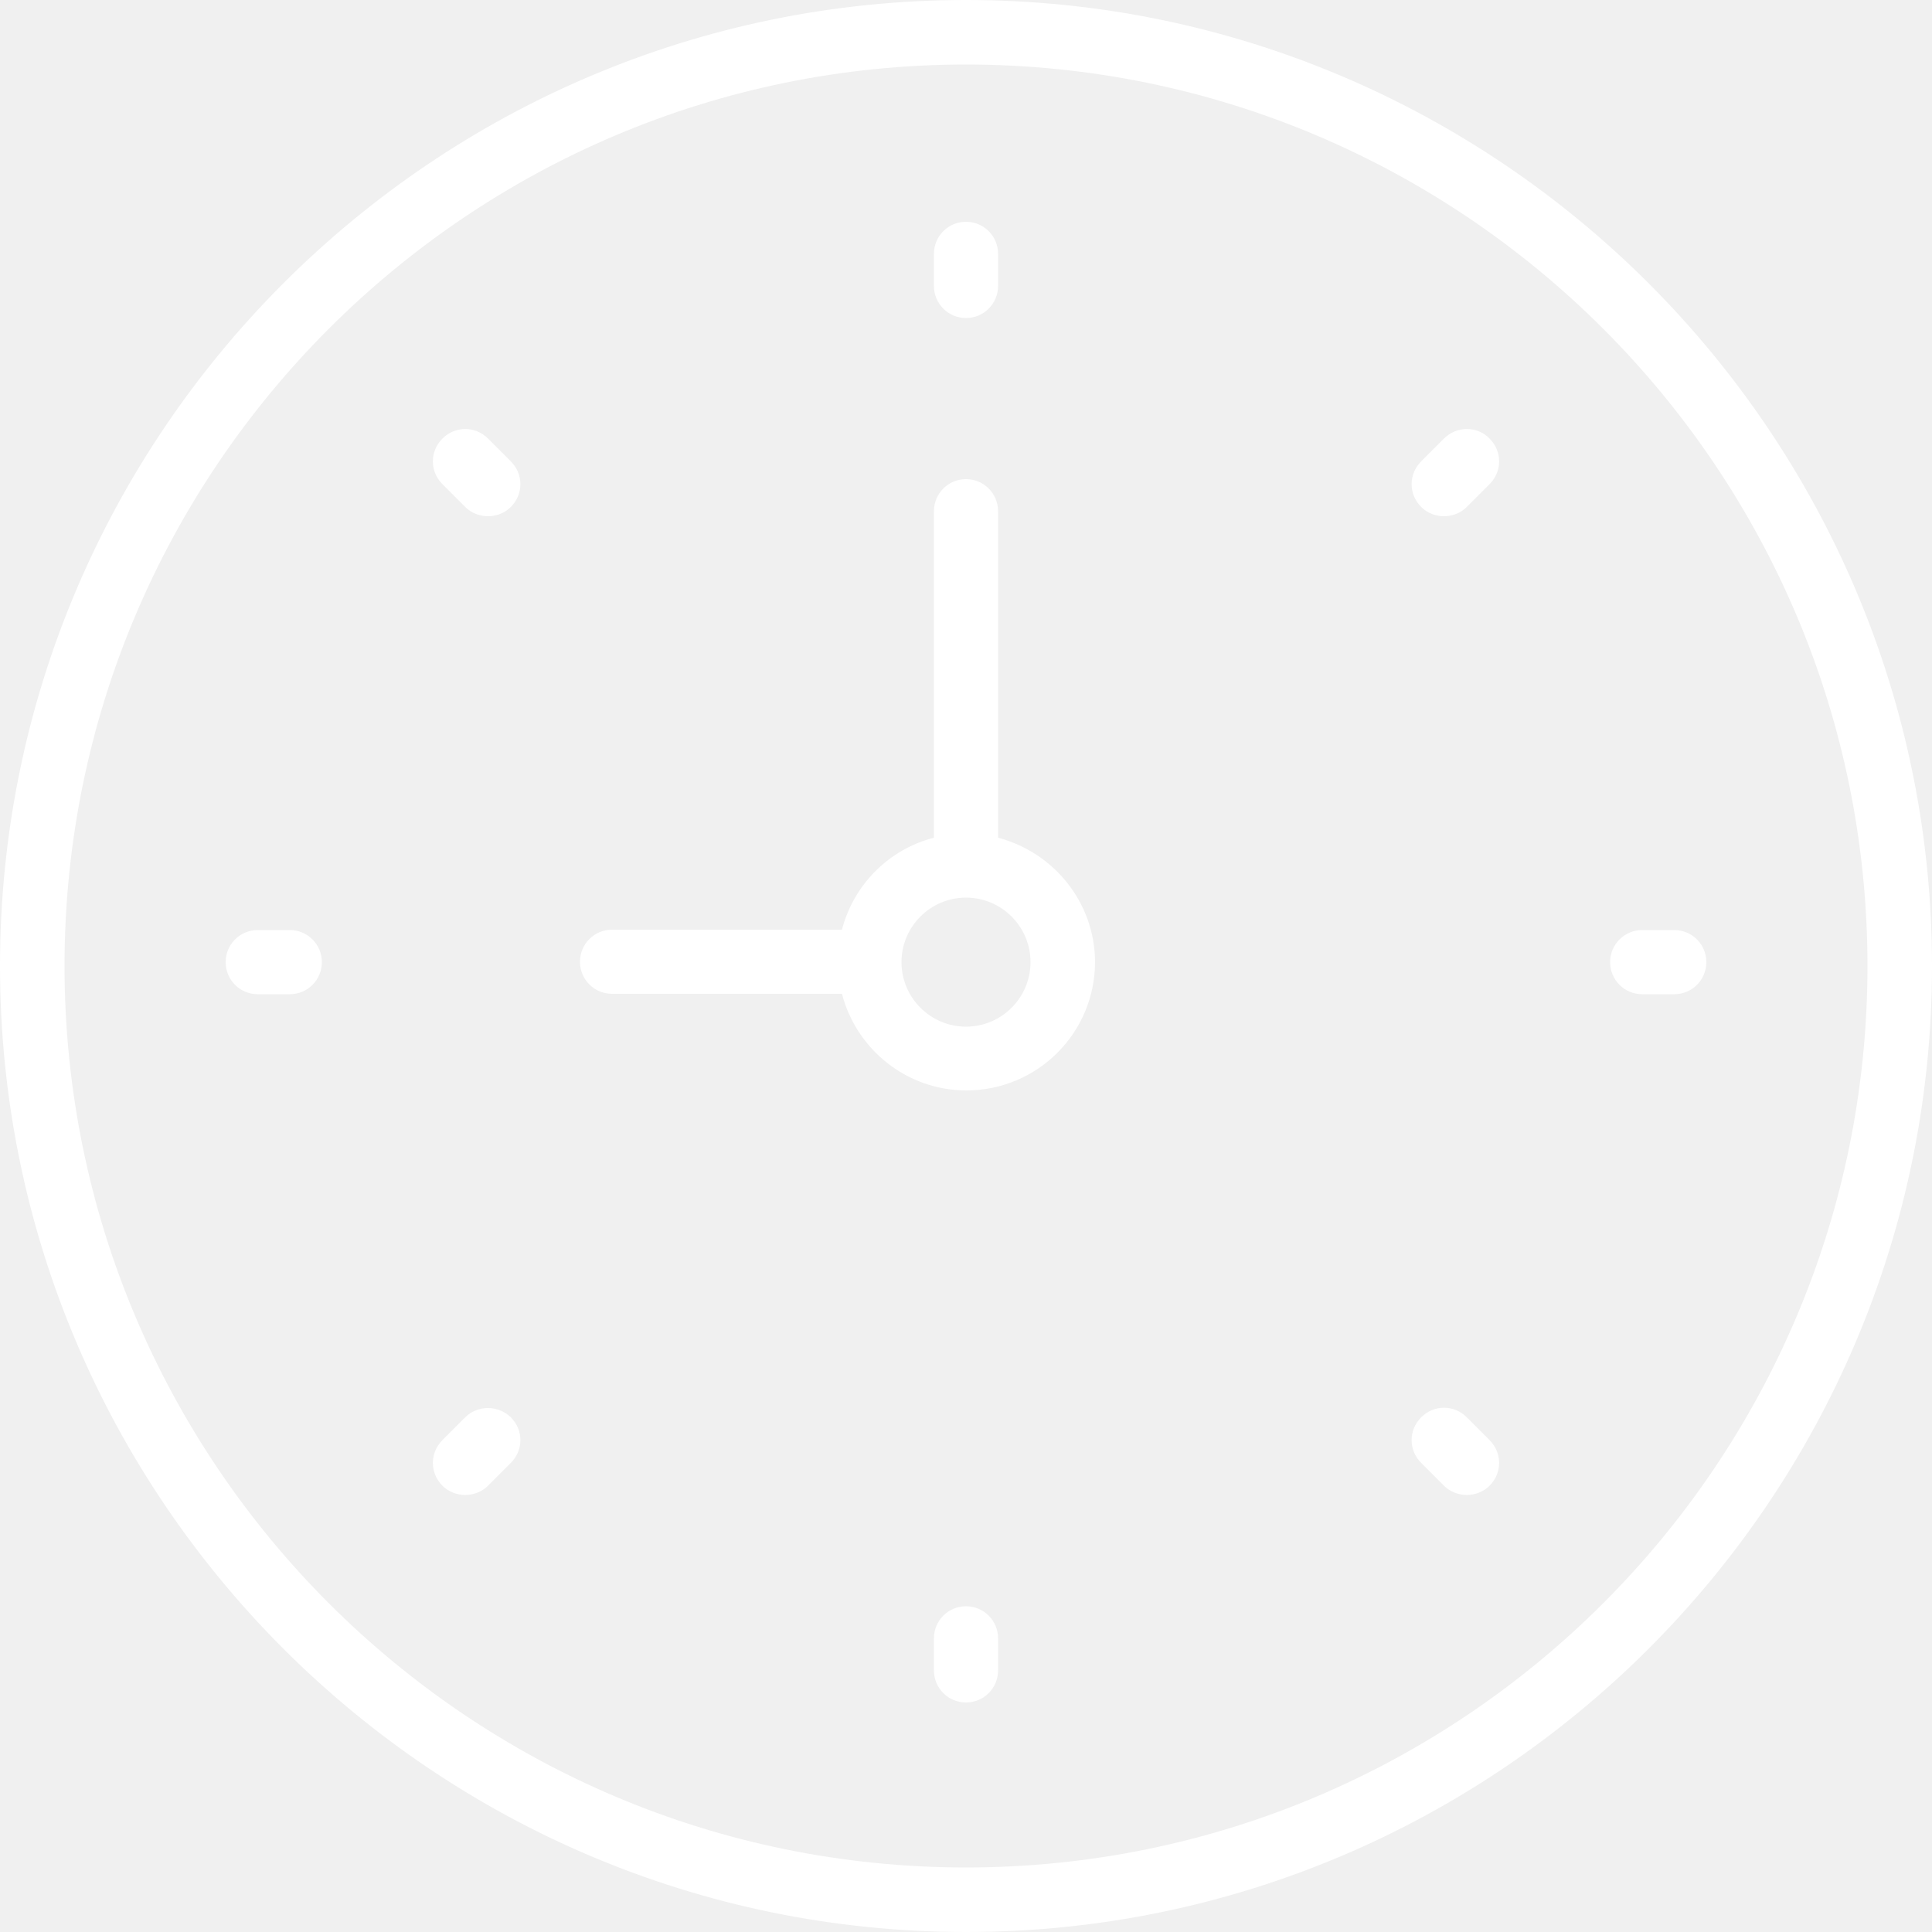
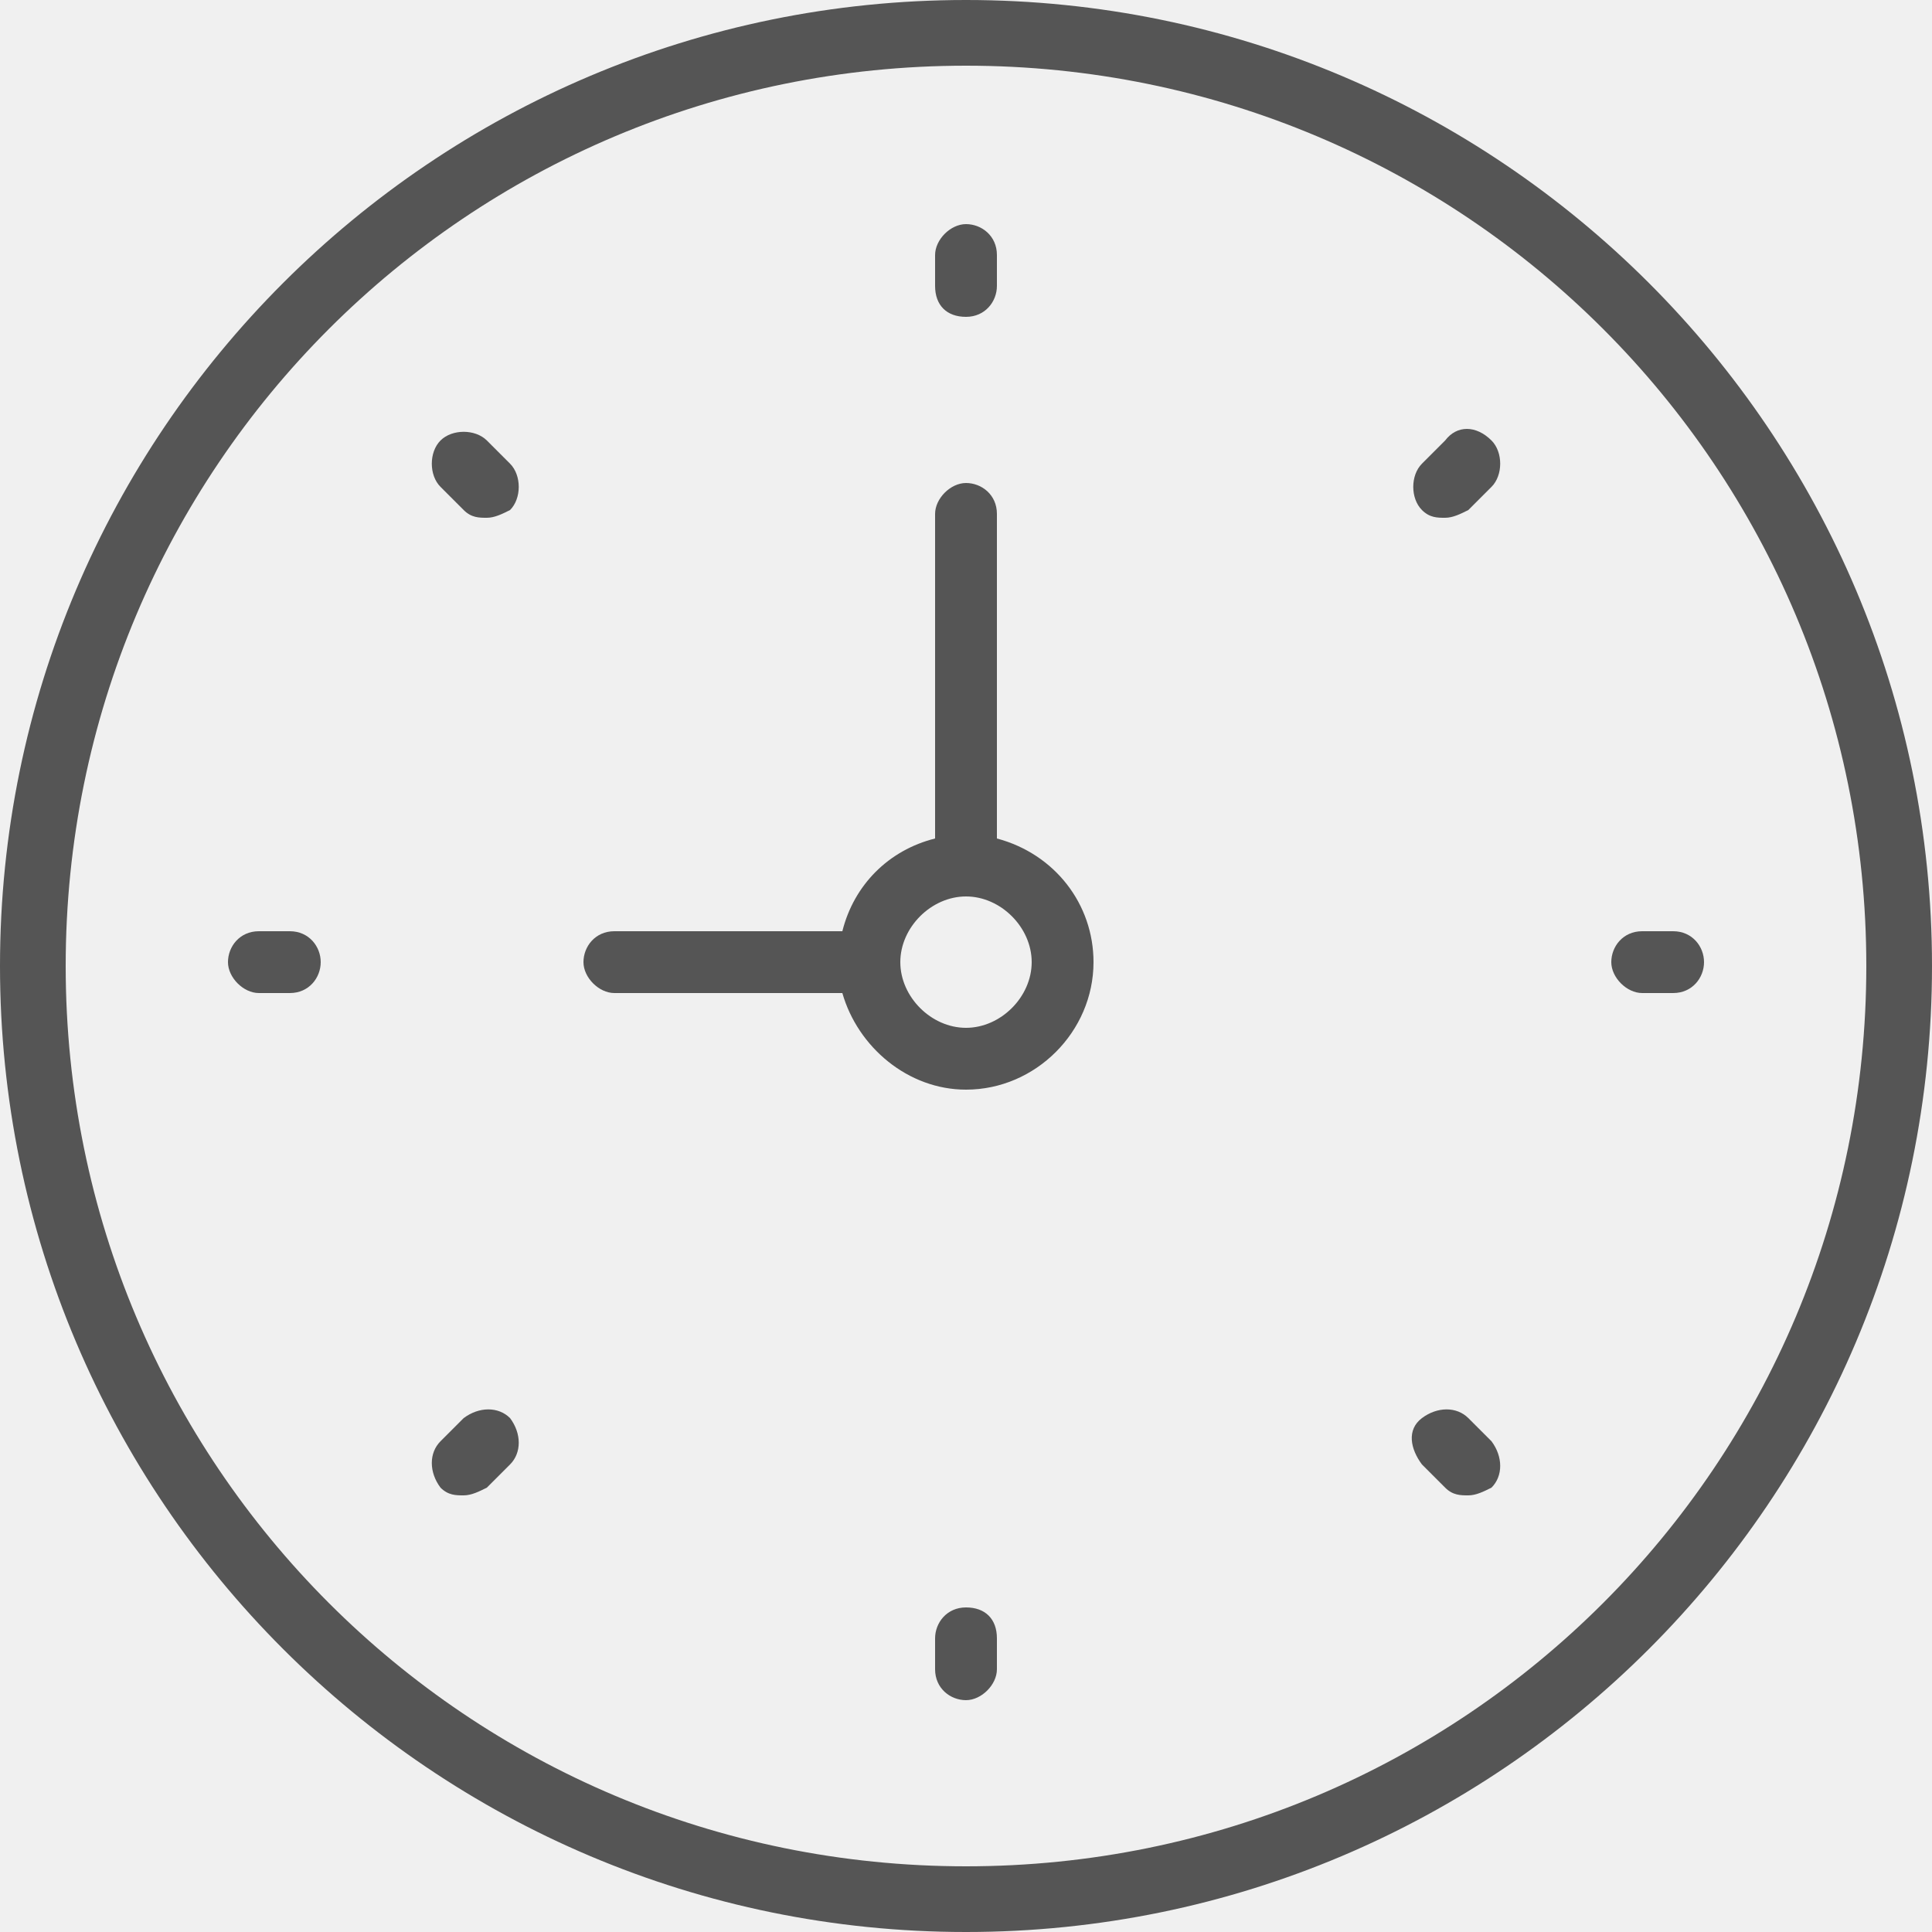
<svg xmlns="http://www.w3.org/2000/svg" version="1.1" id="Layer_1" x="0px" y="0px" viewBox="0 0 50 50" style="enable-background:new 0 0 50 50;" xml:space="preserve">
  <style type="text/css">
- 	.st0{fill:#FFFFFF;}
+ 	.st0{fill:#555555;}
</style>
  <g>
-     <path class="st0" d="M25,0C11.22,0,0,11.22,0,25s11.22,25,25,25s25-11.22,25-25S38.78,0,25,0z M25,48.33   C12.13,48.33,1.67,37.87,1.67,25S12.13,1.67,25,1.67S48.33,12.13,48.33,25S37.87,48.33,25,48.33z" />
-     <path class="st0" d="M25.83,21.68v-8.45c0-0.46-0.37-0.83-0.83-0.83s-0.83,0.37-0.83,0.83v8.45c-1.17,0.3-2.08,1.22-2.38,2.38   h-5.95c-0.46,0-0.83,0.37-0.83,0.83s0.37,0.83,0.83,0.83h5.95c0.37,1.43,1.67,2.5,3.22,2.5c1.84,0,3.33-1.49,3.33-3.33   C28.33,23.35,27.27,22.06,25.83,21.68z M25,26.57c-0.92,0-1.67-0.75-1.67-1.67s0.75-1.67,1.67-1.67s1.67,0.75,1.67,1.67   S25.92,26.57,25,26.57z" />
-     <path class="st0" d="M25,8.23c0.46,0,0.83-0.37,0.83-0.83V6.57c0-0.46-0.37-0.83-0.83-0.83s-0.83,0.37-0.83,0.83V7.4   C24.17,7.86,24.54,8.23,25,8.23z" />
-     <path class="st0" d="M25,41.57c-0.46,0-0.83,0.37-0.83,0.83v0.83c0,0.46,0.37,0.83,0.83,0.83s0.83-0.37,0.83-0.83V42.4   C25.83,41.94,25.46,41.57,25,41.57z" />
-     <path class="st0" d="M43.33,24.07H42.5c-0.46,0-0.83,0.37-0.83,0.83s0.37,0.83,0.83,0.83h0.83c0.46,0,0.83-0.37,0.83-0.83   S43.79,24.07,43.33,24.07z" />
-     <path class="st0" d="M7.5,24.07H6.67c-0.46,0-0.83,0.37-0.83,0.83s0.37,0.83,0.83,0.83H7.5c0.46,0,0.83-0.37,0.83-0.83   S7.96,24.07,7.5,24.07z" />
-     <path class="st0" d="M37.37,11.35l-0.59,0.59c-0.33,0.33-0.33,0.85,0,1.18c0.16,0.16,0.38,0.24,0.59,0.24   c0.21,0,0.43-0.08,0.59-0.24l0.59-0.59c0.33-0.33,0.33-0.85,0-1.18C38.23,11.02,37.7,11.02,37.37,11.35z" />
-     <path class="st0" d="M12.04,36.68l-0.59,0.59c-0.33,0.33-0.33,0.85,0,1.18c0.16,0.16,0.38,0.24,0.59,0.24s0.43-0.08,0.59-0.24   l0.59-0.59c0.33-0.33,0.33-0.85,0-1.18C12.89,36.36,12.36,36.36,12.04,36.68z" />
-     <path class="st0" d="M37.96,36.68c-0.33-0.33-0.85-0.33-1.18,0c-0.33,0.33-0.33,0.85,0,1.18l0.59,0.59   c0.16,0.16,0.38,0.24,0.59,0.24s0.43-0.08,0.59-0.24c0.33-0.33,0.33-0.85,0-1.18L37.96,36.68z" />
-     <path class="st0" d="M12.63,11.35c-0.33-0.33-0.85-0.33-1.18,0c-0.33,0.33-0.33,0.85,0,1.18l0.59,0.59   c0.16,0.16,0.38,0.24,0.59,0.24s0.43-0.08,0.59-0.24c0.33-0.33,0.33-0.85,0-1.18L12.63,11.35z" />
+     <path class="st0" d="M25,0C11.2,0,0,11.2,0,25s11.2,25,25,25s25-11.2,25-25S38.8,0,25,0z M25,48.3C12.1,48.3,1.7,37.9,1.7,25   S12.1,1.7,25,1.7S48.3,12.1,48.3,25S37.9,48.3,25,48.3z" />
+     <path class="st0" d="M25.8,21.7v-8.4c0-0.5-0.4-0.8-0.8-0.8s-0.8,0.4-0.8,0.8v8.4c-1.2,0.3-2.1,1.2-2.4,2.4h-5.9   c-0.5,0-0.8,0.4-0.8,0.8s0.4,0.8,0.8,0.8h5.9c0.4,1.4,1.7,2.5,3.2,2.5c1.8,0,3.3-1.5,3.3-3.3C28.3,23.4,27.3,22.1,25.8,21.7z    M25,26.6c-0.9,0-1.7-0.8-1.7-1.7s0.8-1.7,1.7-1.7s1.7,0.8,1.7,1.7S25.9,26.6,25,26.6z" />
+     <path class="st0" d="M25,8.2c0.5,0,0.8-0.4,0.8-0.8V6.6c0-0.5-0.4-0.8-0.8-0.8s-0.8,0.4-0.8,0.8v0.8C24.2,7.9,24.5,8.2,25,8.2z" />
+     <path class="st0" d="M25,41.6c-0.5,0-0.8,0.4-0.8,0.8v0.8c0,0.5,0.4,0.8,0.8,0.8s0.8-0.4,0.8-0.8v-0.8C25.8,41.9,25.5,41.6,25,41.6   z" />
+     <path class="st0" d="M43.3,24.1h-0.8c-0.5,0-0.8,0.4-0.8,0.8s0.4,0.8,0.8,0.8h0.8c0.5,0,0.8-0.4,0.8-0.8S43.8,24.1,43.3,24.1z" />
+     <path class="st0" d="M7.5,24.1H6.7c-0.5,0-0.8,0.4-0.8,0.8s0.4,0.8,0.8,0.8h0.8c0.5,0,0.8-0.4,0.8-0.8S8,24.1,7.5,24.1z" />
+     <path class="st0" d="M37.4,11.4l-0.6,0.6c-0.3,0.3-0.3,0.9,0,1.2c0.2,0.2,0.4,0.2,0.6,0.2s0.4-0.1,0.6-0.2l0.6-0.6   c0.3-0.3,0.3-0.9,0-1.2C38.2,11,37.7,11,37.4,11.4z" />
+     <path class="st0" d="M12,36.7l-0.6,0.6c-0.3,0.3-0.3,0.8,0,1.2c0.2,0.2,0.4,0.2,0.6,0.2s0.4-0.1,0.6-0.2l0.6-0.6   c0.3-0.3,0.3-0.8,0-1.2C12.9,36.4,12.4,36.4,12,36.7z" />
+     <path class="st0" d="M38,36.7c-0.3-0.3-0.8-0.3-1.2,0s-0.3,0.8,0,1.2l0.6,0.6c0.2,0.2,0.4,0.2,0.6,0.2s0.4-0.1,0.6-0.2   c0.3-0.3,0.3-0.8,0-1.2L38,36.7z" />
+     <path class="st0" d="M12.6,11.4c-0.3-0.3-0.9-0.3-1.2,0s-0.3,0.9,0,1.2l0.6,0.6c0.2,0.2,0.4,0.2,0.6,0.2s0.4-0.1,0.6-0.2   c0.3-0.3,0.3-0.9,0-1.2L12.6,11.4z" />
  </g>
</svg>
